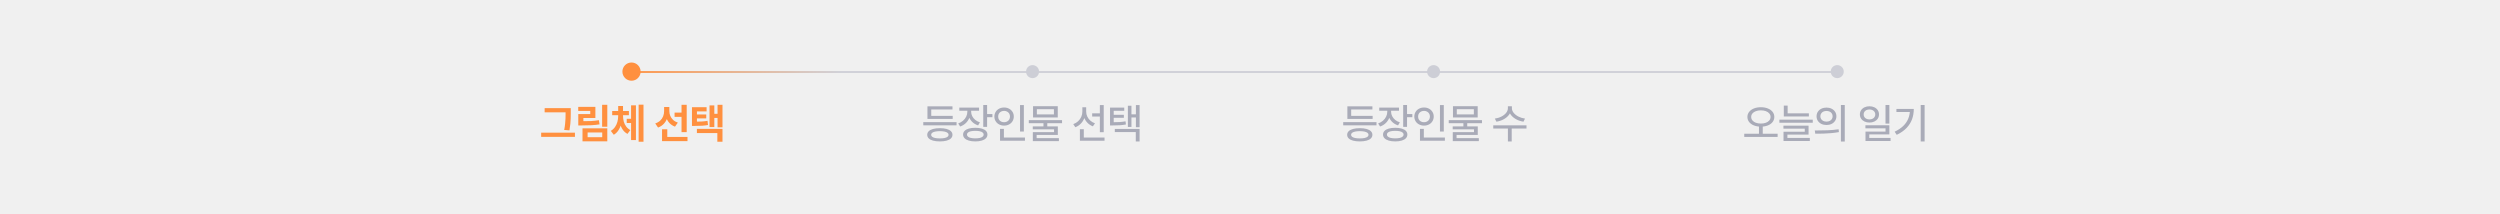
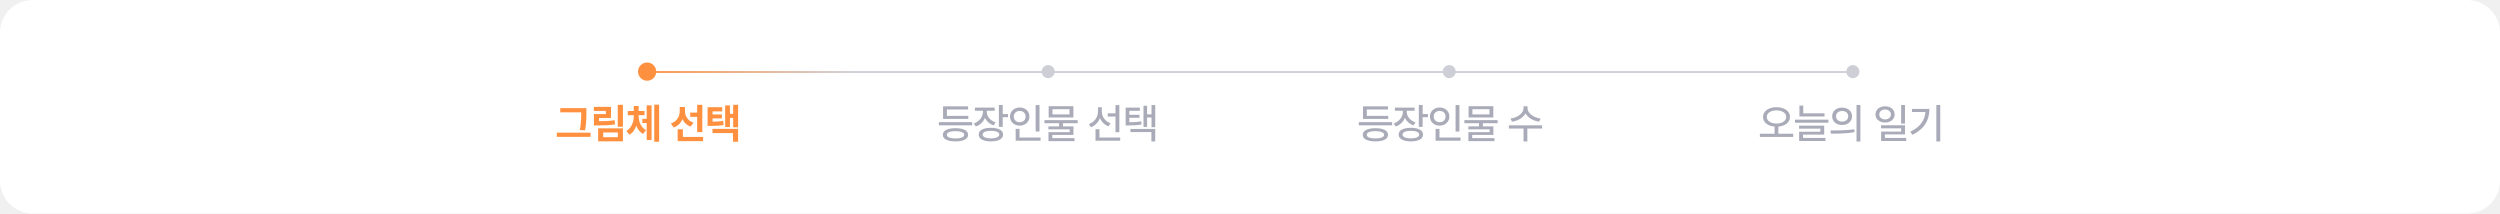
- <svg xmlns="http://www.w3.org/2000/svg" width="960" height="82" viewBox="0 0 794 82" fill="none">
-   <rect width="" height="82" rx="12.595" fill="white" />
-   <path d="M135.237 43.133H126.144V41.523H135.237V43.133ZM137.777 52.562H124.808V50.945H137.777V52.562ZM136.175 43.32C136.175 44.164 136.165 44.888 136.144 45.492C136.128 46.096 136.084 46.784 136.011 47.555C135.938 48.32 135.823 49.156 135.667 50.062L133.644 49.898C133.81 49.06 133.93 48.266 134.003 47.516C134.081 46.76 134.131 46.086 134.152 45.492C134.172 44.893 134.183 44.167 134.183 43.312V43.227V41.523H136.175V43.227V43.32ZM150.207 48.664H148.214V40.234H150.207V48.664ZM140.308 46.539C141.834 46.55 143.079 46.529 144.042 46.477C145.011 46.425 145.99 46.318 146.98 46.156L147.222 47.758C146.186 47.919 145.152 48.029 144.121 48.086C143.089 48.143 141.819 48.172 140.308 48.172H139.058V46.539H140.308ZM145.628 45.312H141.019V47.539H139.058V43.789H143.66V42.609H139.042V41.047H145.628V45.312ZM150.207 54.281H140.683V49.281H150.207V54.281ZM142.644 52.68H148.253V50.867H142.644V52.68ZM159.965 47.242H157.66V45.609H159.965V47.242ZM155.879 44.539C155.874 45.575 155.762 46.56 155.543 47.492C155.324 48.419 154.975 49.255 154.496 50C154.022 50.745 153.42 51.328 152.691 51.75L151.551 50.258C152.202 49.872 152.738 49.378 153.16 48.773C153.582 48.169 153.889 47.51 154.082 46.797C154.275 46.078 154.374 45.325 154.379 44.539V44.141H155.879V44.539ZM156.246 44.539C156.251 45.305 156.347 46.029 156.535 46.711C156.728 47.388 157.032 48.01 157.449 48.578C157.871 49.146 158.405 49.602 159.051 49.945L157.957 51.406C157.217 51.031 156.608 50.492 156.129 49.789C155.65 49.086 155.298 48.289 155.074 47.398C154.855 46.508 154.749 45.555 154.754 44.539V44.141H156.246V44.539ZM158.496 44.227H152.082V42.625H158.496V44.227ZM156.238 43.914H154.379V40.703H156.238V43.914ZM164.105 54.438H162.23V40.203H164.105V54.438ZM161.199 53.789H159.332V40.453H161.199V53.789ZM179.379 44.867H176.036V43.25H179.379V44.867ZM173.629 42.641C173.624 43.63 173.478 44.544 173.192 45.383C172.905 46.216 172.468 46.945 171.879 47.57C171.291 48.19 170.562 48.659 169.692 48.977L168.614 47.398C169.379 47.148 170.017 46.784 170.528 46.305C171.038 45.82 171.413 45.268 171.653 44.648C171.898 44.023 172.02 43.354 172.02 42.641V41.094H173.629V42.641ZM174.028 42.656C174.028 43.297 174.145 43.906 174.379 44.484C174.619 45.057 174.978 45.573 175.458 46.031C175.942 46.49 176.551 46.841 177.286 47.086L176.2 48.633C175.372 48.325 174.676 47.878 174.114 47.289C173.556 46.695 173.137 46.005 172.856 45.219C172.58 44.432 172.442 43.578 172.442 42.656V41.094H174.028V42.656ZM180.692 50.734H178.708V40.234H180.692V50.734ZM180.997 54.195H171.223V52.586H180.997V54.195ZM173.239 53.461H171.223V49.633H173.239V53.461ZM183.677 46.727C184.828 46.721 185.765 46.698 186.489 46.656C187.218 46.615 187.95 46.529 188.684 46.398L188.88 48.008C188.098 48.143 187.33 48.234 186.575 48.281C185.82 48.328 184.854 48.352 183.677 48.352H182.716V46.727H183.677ZM188.333 42.766H184.622V47.609H182.716V41.164H188.333V42.766ZM188.2 45.453H184.052V43.945H188.2V45.453ZM194.434 48.898H192.536V40.234H194.434V48.898ZM193.075 45.297H190.77V43.703H193.075V45.297ZM191.302 48.805H189.458V40.477H191.302V48.805ZM194.434 54.438H192.458V51.086H184.606V49.492H194.434V54.438Z" fill="#FF903F" />
-   <path d="M284.319 48.125H271.538V46.898H284.319V48.125ZM282.835 45.68H273.14V44.484H282.835V45.68ZM282.749 42.047H274.601V45.07H273.14V40.828H282.749V42.047ZM277.913 49.219C278.913 49.219 279.775 49.318 280.499 49.516C281.223 49.714 281.778 50.005 282.163 50.391C282.549 50.771 282.744 51.227 282.749 51.758C282.744 52.3 282.549 52.76 282.163 53.141C281.783 53.521 281.228 53.81 280.499 54.008C279.775 54.206 278.913 54.305 277.913 54.305C276.903 54.305 276.033 54.206 275.304 54.008C274.575 53.81 274.017 53.521 273.632 53.141C273.246 52.76 273.054 52.3 273.054 51.758C273.054 51.227 273.246 50.771 273.632 50.391C274.017 50.005 274.575 49.714 275.304 49.516C276.033 49.318 276.903 49.219 277.913 49.219ZM277.913 50.359C277.2 50.365 276.593 50.422 276.093 50.531C275.593 50.641 275.21 50.8 274.944 51.008C274.684 51.216 274.556 51.466 274.562 51.758C274.556 52.055 274.684 52.307 274.944 52.516C275.21 52.724 275.593 52.883 276.093 52.992C276.593 53.096 277.2 53.148 277.913 53.148C278.621 53.148 279.226 53.096 279.726 52.992C280.226 52.883 280.606 52.724 280.866 52.516C281.127 52.307 281.257 52.055 281.257 51.758C281.257 51.466 281.124 51.216 280.858 51.008C280.598 50.8 280.218 50.641 279.718 50.531C279.218 50.422 278.616 50.365 277.913 50.359ZM289.656 42.922C289.656 43.786 289.497 44.596 289.179 45.352C288.867 46.107 288.411 46.763 287.812 47.32C287.218 47.878 286.512 48.297 285.695 48.578L284.945 47.398C285.658 47.159 286.278 46.81 286.804 46.352C287.335 45.893 287.742 45.37 288.023 44.781C288.309 44.193 288.455 43.573 288.46 42.922V41.852H289.656V42.922ZM289.929 42.914C289.929 43.508 290.064 44.073 290.335 44.609C290.606 45.146 290.994 45.622 291.499 46.039C292.005 46.45 292.604 46.766 293.296 46.984L292.593 48.148C291.791 47.888 291.101 47.5 290.523 46.984C289.945 46.464 289.499 45.857 289.187 45.164C288.88 44.466 288.726 43.716 288.726 42.914V41.852H289.929V42.914ZM292.96 42.531H285.374V41.328H292.96V42.531ZM296.046 48.727H294.57V40.32H296.046V48.727ZM298.085 45.016H295.632V43.789H298.085V45.016ZM291.523 49.07C292.481 49.07 293.309 49.172 294.007 49.375C294.71 49.578 295.247 49.875 295.617 50.266C295.986 50.656 296.171 51.125 296.171 51.672C296.171 52.219 295.986 52.688 295.617 53.078C295.247 53.474 294.71 53.776 294.007 53.984C293.309 54.198 292.481 54.305 291.523 54.305C290.559 54.305 289.723 54.198 289.015 53.984C288.312 53.776 287.77 53.474 287.39 53.078C287.015 52.688 286.827 52.219 286.827 51.672C286.827 51.125 287.015 50.656 287.39 50.266C287.77 49.875 288.312 49.578 289.015 49.375C289.723 49.172 290.559 49.07 291.523 49.07ZM291.523 50.242C290.856 50.242 290.281 50.297 289.796 50.406C289.317 50.516 288.95 50.68 288.695 50.898C288.439 51.117 288.314 51.375 288.32 51.672C288.314 51.979 288.439 52.242 288.695 52.461C288.95 52.68 289.317 52.846 289.796 52.961C290.275 53.075 290.851 53.133 291.523 53.133C292.195 53.133 292.77 53.075 293.249 52.961C293.729 52.846 294.093 52.68 294.343 52.461C294.598 52.242 294.726 51.979 294.726 51.672C294.726 51.37 294.598 51.112 294.343 50.898C294.093 50.68 293.729 50.516 293.249 50.406C292.77 50.297 292.195 50.242 291.523 50.242ZM310.164 50.516H308.687V40.336H310.164V50.516ZM310.586 54.047H301.015V52.82H310.586V54.047ZM302.5 53.266H301.015V49.484H302.5V53.266ZM302.57 41.281C303.268 41.281 303.901 41.43 304.468 41.727C305.036 42.023 305.481 42.435 305.804 42.961C306.132 43.487 306.297 44.083 306.297 44.75C306.297 45.422 306.132 46.023 305.804 46.555C305.481 47.081 305.036 47.492 304.468 47.789C303.901 48.086 303.268 48.234 302.57 48.234C301.872 48.234 301.239 48.086 300.672 47.789C300.109 47.492 299.664 47.081 299.336 46.555C299.007 46.023 298.843 45.422 298.843 44.75C298.843 44.083 299.007 43.487 299.336 42.961C299.664 42.435 300.109 42.023 300.672 41.727C301.239 41.43 301.872 41.281 302.57 41.281ZM302.57 42.578C302.138 42.578 301.747 42.669 301.398 42.852C301.054 43.034 300.784 43.289 300.586 43.617C300.388 43.945 300.291 44.323 300.297 44.75C300.291 45.182 300.388 45.565 300.586 45.898C300.784 46.227 301.054 46.482 301.398 46.664C301.747 46.846 302.138 46.938 302.57 46.938C302.997 46.938 303.382 46.846 303.726 46.664C304.07 46.482 304.341 46.227 304.539 45.898C304.737 45.565 304.836 45.182 304.836 44.75C304.836 44.323 304.737 43.945 304.539 43.617C304.341 43.289 304.07 43.034 303.726 42.852C303.382 42.669 302.997 42.578 302.57 42.578ZM319.164 49.062H317.688V46.961H319.164V49.062ZM324.828 47.312H312.062V46.125H324.828V47.312ZM323.18 45.094H313.688V40.773H323.18V45.094ZM315.156 43.922H321.703V41.945H315.156V43.922ZM323.211 51.82H315.07V53.398H313.609V50.734H321.758V49.664H313.586V48.531H323.211V51.82ZM323.617 54.188H313.609V53.039H323.617V54.188ZM339.868 44.75H336.391V43.523H339.868V44.75ZM333.821 42.852C333.816 43.768 333.659 44.625 333.352 45.422C333.045 46.214 332.597 46.906 332.008 47.5C331.425 48.094 330.732 48.547 329.93 48.859L329.133 47.664C329.847 47.409 330.467 47.039 330.993 46.555C331.524 46.065 331.928 45.503 332.204 44.867C332.485 44.227 332.626 43.555 332.626 42.852V41.188H333.821V42.852ZM334.094 42.883C334.094 43.523 334.23 44.141 334.501 44.734C334.777 45.323 335.167 45.846 335.673 46.305C336.183 46.763 336.784 47.115 337.477 47.359L336.657 48.516C335.891 48.219 335.225 47.792 334.657 47.234C334.094 46.672 333.662 46.018 333.36 45.273C333.063 44.529 332.915 43.732 332.915 42.883V41.188H334.094V42.883ZM340.829 50.773H339.344V40.336H340.829V50.773ZM341.141 54.047H331.68V52.82H341.141V54.047ZM333.18 53.414H331.68V49.617H333.18V53.414ZM344.149 46.938C345.3 46.938 346.243 46.914 346.978 46.867C347.717 46.815 348.459 46.719 349.204 46.578L349.353 47.797C348.576 47.943 347.813 48.042 347.063 48.094C346.319 48.141 345.347 48.167 344.149 48.172H343.251V46.938H344.149ZM348.712 42.539H344.665V47.602H343.251V41.312H348.712V42.539ZM348.563 45.234H344.228V44.086H348.563V45.234ZM354.603 48.844H353.188V40.336H354.603V48.844ZM353.618 45.109H351.071V43.914H353.618V45.109ZM351.478 48.75H350.103V40.594H351.478V48.75ZM354.603 54.32H353.142V50.719H345.087V49.516H354.603V54.32Z" fill="#A9ABB8" />
-   <path d="M445.573 48.125H432.792V46.898H445.573V48.125ZM444.089 45.68H434.394V44.484H444.089V45.68ZM444.003 42.047H435.855V45.07H434.394V40.828H444.003V42.047ZM439.167 49.219C440.167 49.219 441.029 49.318 441.753 49.516C442.477 49.714 443.032 50.005 443.417 50.391C443.803 50.771 443.998 51.227 444.003 51.758C443.998 52.3 443.803 52.76 443.417 53.141C443.037 53.521 442.482 53.81 441.753 54.008C441.029 54.206 440.167 54.305 439.167 54.305C438.157 54.305 437.287 54.206 436.558 54.008C435.829 53.81 435.271 53.521 434.886 53.141C434.501 52.76 434.308 52.3 434.308 51.758C434.308 51.227 434.501 50.771 434.886 50.391C435.271 50.005 435.829 49.714 436.558 49.516C437.287 49.318 438.157 49.219 439.167 49.219ZM439.167 50.359C438.454 50.365 437.847 50.422 437.347 50.531C436.847 50.641 436.464 50.8 436.198 51.008C435.938 51.216 435.81 51.466 435.816 51.758C435.81 52.055 435.938 52.307 436.198 52.516C436.464 52.724 436.847 52.883 437.347 52.992C437.847 53.096 438.454 53.148 439.167 53.148C439.876 53.148 440.48 53.096 440.98 52.992C441.48 52.883 441.86 52.724 442.12 52.516C442.381 52.307 442.511 52.055 442.511 51.758C442.511 51.466 442.378 51.216 442.112 51.008C441.852 50.8 441.472 50.641 440.972 50.531C440.472 50.422 439.87 50.365 439.167 50.359ZM450.91 42.922C450.91 43.786 450.751 44.596 450.433 45.352C450.121 46.107 449.665 46.763 449.066 47.32C448.472 47.878 447.766 48.297 446.949 48.578L446.199 47.398C446.912 47.159 447.532 46.81 448.058 46.352C448.589 45.893 448.996 45.37 449.277 44.781C449.563 44.193 449.709 43.573 449.714 42.922V41.852H450.91V42.922ZM451.183 42.914C451.183 43.508 451.319 44.073 451.589 44.609C451.86 45.146 452.248 45.622 452.753 46.039C453.259 46.45 453.858 46.766 454.55 46.984L453.847 48.148C453.045 47.888 452.355 47.5 451.777 46.984C451.199 46.464 450.753 45.857 450.441 45.164C450.134 44.466 449.98 43.716 449.98 42.914V41.852H451.183V42.914ZM454.214 42.531H446.628V41.328H454.214V42.531ZM457.3 48.727H455.824V40.32H457.3V48.727ZM459.339 45.016H456.886V43.789H459.339V45.016ZM452.777 49.07C453.735 49.07 454.563 49.172 455.261 49.375C455.964 49.578 456.501 49.875 456.871 50.266C457.24 50.656 457.425 51.125 457.425 51.672C457.425 52.219 457.24 52.688 456.871 53.078C456.501 53.474 455.964 53.776 455.261 53.984C454.563 54.198 453.735 54.305 452.777 54.305C451.813 54.305 450.977 54.198 450.269 53.984C449.566 53.776 449.024 53.474 448.644 53.078C448.269 52.688 448.082 52.219 448.082 51.672C448.082 51.125 448.269 50.656 448.644 50.266C449.024 49.875 449.566 49.578 450.269 49.375C450.977 49.172 451.813 49.07 452.777 49.07ZM452.777 50.242C452.11 50.242 451.535 50.297 451.05 50.406C450.571 50.516 450.204 50.68 449.949 50.898C449.694 51.117 449.569 51.375 449.574 51.672C449.569 51.979 449.694 52.242 449.949 52.461C450.204 52.68 450.571 52.846 451.05 52.961C451.529 53.075 452.105 53.133 452.777 53.133C453.449 53.133 454.024 53.075 454.503 52.961C454.983 52.846 455.347 52.68 455.597 52.461C455.852 52.242 455.98 51.979 455.98 51.672C455.98 51.37 455.852 51.112 455.597 50.898C455.347 50.68 454.983 50.516 454.503 50.406C454.024 50.297 453.449 50.242 452.777 50.242ZM471.418 50.516H469.941V40.336H471.418V50.516ZM471.84 54.047H462.269V52.82H471.84V54.047ZM463.754 53.266H462.269V49.484H463.754V53.266ZM463.824 41.281C464.522 41.281 465.155 41.43 465.722 41.727C466.29 42.023 466.736 42.435 467.058 42.961C467.387 43.487 467.551 44.083 467.551 44.75C467.551 45.422 467.387 46.023 467.058 46.555C466.736 47.081 466.29 47.492 465.722 47.789C465.155 48.086 464.522 48.234 463.824 48.234C463.126 48.234 462.493 48.086 461.926 47.789C461.363 47.492 460.918 47.081 460.59 46.555C460.262 46.023 460.097 45.422 460.097 44.75C460.097 44.083 460.262 43.487 460.59 42.961C460.918 42.435 461.363 42.023 461.926 41.727C462.493 41.43 463.126 41.281 463.824 41.281ZM463.824 42.578C463.392 42.578 463.001 42.669 462.652 42.852C462.308 43.034 462.038 43.289 461.84 43.617C461.642 43.945 461.545 44.323 461.551 44.75C461.545 45.182 461.642 45.565 461.84 45.898C462.038 46.227 462.308 46.482 462.652 46.664C463.001 46.846 463.392 46.938 463.824 46.938C464.251 46.938 464.637 46.846 464.98 46.664C465.324 46.482 465.595 46.227 465.793 45.898C465.991 45.565 466.09 45.182 466.09 44.75C466.09 44.323 465.991 43.945 465.793 43.617C465.595 43.289 465.324 43.034 464.98 42.852C464.637 42.669 464.251 42.578 463.824 42.578ZM480.418 49.062H478.942V46.961H480.418V49.062ZM486.082 47.312H473.317V46.125H486.082V47.312ZM484.434 45.094H474.942V40.773H484.434V45.094ZM476.41 43.922H482.957V41.945H476.41V43.922ZM484.465 51.82H476.324V53.398H474.863V50.734H483.012V49.664H474.84V48.531H484.465V51.82ZM484.871 54.188H474.863V53.039H484.871V54.188ZM497.333 41.555C497.333 42.419 497.075 43.216 496.559 43.945C496.049 44.675 495.359 45.281 494.489 45.766C493.619 46.25 492.661 46.573 491.614 46.734L491.02 45.539C491.932 45.414 492.77 45.156 493.536 44.766C494.307 44.37 494.914 43.893 495.356 43.336C495.804 42.773 496.028 42.18 496.028 41.555V40.797H497.333V41.555ZM497.567 41.555C497.567 42.169 497.794 42.76 498.247 43.328C498.705 43.891 499.317 44.37 500.083 44.766C500.854 45.156 501.692 45.414 502.598 45.539L502.013 46.734C500.96 46.573 499.999 46.25 499.13 45.766C498.26 45.276 497.567 44.667 497.052 43.938C496.536 43.208 496.278 42.414 496.278 41.555V40.797H497.567V41.555ZM497.497 54.32H496.036V49.047H497.497V54.32ZM503.177 49.352H490.411V48.117H503.177V49.352Z" fill="#A9ABB8" />
-   <path d="M593.894 51.625H592.441V48.211H593.894V51.625ZM593.175 41.172C594.165 41.172 595.053 41.328 595.839 41.641C596.626 41.948 597.237 42.385 597.675 42.953C598.118 43.516 598.339 44.164 598.339 44.898C598.339 45.643 598.118 46.297 597.675 46.859C597.237 47.422 596.626 47.859 595.839 48.172C595.053 48.479 594.165 48.633 593.175 48.633C592.18 48.633 591.292 48.479 590.511 48.172C589.735 47.859 589.123 47.422 588.675 46.859C588.227 46.297 588.003 45.643 588.003 44.898C588.003 44.164 588.227 43.516 588.675 42.953C589.123 42.385 589.735 41.948 590.511 41.641C591.292 41.328 592.18 41.172 593.175 41.172ZM593.175 42.375C592.456 42.375 591.813 42.479 591.245 42.688C590.683 42.896 590.243 43.193 589.925 43.578C589.612 43.958 589.456 44.398 589.456 44.898C589.456 45.409 589.612 45.857 589.925 46.242C590.243 46.622 590.683 46.919 591.245 47.133C591.808 47.341 592.451 47.445 593.175 47.445C593.899 47.445 594.54 47.341 595.097 47.133C595.659 46.919 596.099 46.622 596.417 46.242C596.735 45.857 596.894 45.409 596.894 44.898C596.894 44.398 596.735 43.958 596.417 43.578C596.099 43.193 595.659 42.896 595.097 42.688C594.534 42.479 593.894 42.375 593.175 42.375ZM599.605 52.578H586.792V51.352H599.605V52.578ZM611.605 44.719H601.98V43.516H611.605V44.719ZM613.097 47.141H600.285V45.953H613.097V47.141ZM603.449 44.109H601.98V40.539H603.449V44.109ZM611.488 51.688H603.363V53.336H601.871V50.586H610.027V49.414H601.839V48.266H611.488V51.688ZM611.972 54.148H601.871V52.977H611.972V54.148ZM618.379 41.312C619.103 41.312 619.754 41.456 620.332 41.742C620.91 42.023 621.361 42.419 621.683 42.93C622.012 43.435 622.176 44.01 622.176 44.656C622.176 45.302 622.012 45.88 621.683 46.391C621.361 46.896 620.91 47.292 620.332 47.578C619.754 47.859 619.103 48 618.379 48C617.644 48 616.986 47.859 616.402 47.578C615.824 47.292 615.371 46.896 615.043 46.391C614.72 45.88 614.558 45.302 614.558 44.656C614.558 44.01 614.72 43.435 615.043 42.93C615.371 42.419 615.824 42.023 616.402 41.742C616.986 41.456 617.644 41.312 618.379 41.312ZM618.379 42.609C617.926 42.609 617.519 42.693 617.16 42.859C616.806 43.026 616.527 43.268 616.324 43.586C616.121 43.898 616.019 44.255 616.019 44.656C616.019 45.062 616.121 45.419 616.324 45.727C616.527 46.034 616.806 46.273 617.16 46.445C617.519 46.617 617.926 46.703 618.379 46.703C618.827 46.703 619.23 46.617 619.59 46.445C619.949 46.273 620.228 46.034 620.426 45.727C620.629 45.419 620.73 45.062 620.73 44.656C620.73 44.255 620.629 43.898 620.426 43.586C620.228 43.268 619.949 43.026 619.59 42.859C619.23 42.693 618.827 42.609 618.379 42.609ZM625.387 54.359H623.91V40.32H625.387V54.359ZM613.879 50.109C615.603 50.109 617.22 50.081 618.73 50.023C620.241 49.966 621.673 49.839 623.027 49.641L623.137 50.727C622.163 50.909 621.147 51.044 620.09 51.133C619.038 51.221 618.051 51.279 617.129 51.305C616.207 51.331 615.189 51.344 614.074 51.344L613.879 50.109ZM634.872 40.805C635.569 40.805 636.197 40.938 636.754 41.203C637.317 41.469 637.754 41.841 638.067 42.32C638.379 42.8 638.536 43.339 638.536 43.938C638.536 44.542 638.379 45.081 638.067 45.555C637.754 46.029 637.317 46.398 636.754 46.664C636.197 46.93 635.569 47.062 634.872 47.062C634.168 47.062 633.536 46.93 632.973 46.664C632.416 46.398 631.978 46.029 631.661 45.555C631.348 45.081 631.192 44.542 631.192 43.938C631.192 43.339 631.348 42.8 631.661 42.32C631.978 41.841 632.418 41.469 632.981 41.203C633.543 40.938 634.174 40.805 634.872 40.805ZM634.872 42.039C634.444 42.039 634.059 42.117 633.715 42.273C633.377 42.43 633.111 42.654 632.918 42.945C632.731 43.232 632.64 43.562 632.645 43.938C632.64 44.318 632.731 44.654 632.918 44.945C633.111 45.232 633.377 45.456 633.715 45.617C634.059 45.779 634.444 45.859 634.872 45.859C635.299 45.859 635.681 45.779 636.02 45.617C636.359 45.456 636.624 45.232 636.817 44.945C637.01 44.654 637.106 44.318 637.106 43.938C637.106 43.562 637.01 43.232 636.817 42.945C636.624 42.654 636.359 42.43 636.02 42.273C635.681 42.117 635.299 42.039 634.872 42.039ZM642.512 47.461H641.036V40.32H642.512V47.461ZM642.512 51.617H634.801V53.602H633.348V50.523H641.043V49.273H633.317V48.102H642.512V51.617ZM642.981 54.148H633.348V52.969H642.981V54.148ZM656.052 54.32H654.552V40.32H656.052V54.32ZM651.895 41.828C651.89 43.255 651.669 44.575 651.231 45.789C650.794 46.997 650.091 48.112 649.122 49.133C648.153 50.154 646.893 51.034 645.341 51.773L644.544 50.57C645.888 49.935 646.994 49.195 647.864 48.352C648.734 47.503 649.374 46.56 649.786 45.523C650.203 44.482 650.414 43.331 650.419 42.07V41.828H651.895ZM651.059 43.016H645.223V41.828H651.059V43.016Z" fill="#A9ABB8" />
-   <line x1="160" y1="27.65" x2="623" y2="27.65" stroke="url(#paint0_linear_1159_8589)" stroke-width="0.7" />
-   <circle cx="159.5" cy="27.5" r="3.5" fill="#FF903F" />
-   <circle cx="313.5" cy="27.5" r="2.5" fill="#CDCED6" />
-   <circle cx="467.5" cy="27.5" r="2.5" fill="#CDCED6" />
-   <circle cx="622.5" cy="27.5" r="2.5" fill="#CDCED6" />
+ <svg xmlns="http://www.w3.org/2000/svg" width="960" height="82" viewBox="0 0 960 82" fill="none">
+   <rect width="960" height="82" rx="12.595" fill="white" />
+   <path d="M224.237 43.133H215.144V41.523H224.237V43.133ZM226.777 52.562H213.808V50.945H226.777V52.562ZM225.175 43.32C225.175 44.164 225.165 44.888 225.144 45.492C225.128 46.096 225.084 46.784 225.011 47.555C224.938 48.32 224.823 49.156 224.667 50.062L222.644 49.898C222.81 49.06 222.93 48.266 223.003 47.516C223.081 46.76 223.131 46.086 223.152 45.492C223.172 44.893 223.183 44.167 223.183 43.312V43.227V41.523H225.175V43.227V43.32ZM239.207 48.664H237.214V40.234H239.207V48.664ZM229.308 46.539C230.834 46.55 232.079 46.529 233.042 46.477C234.011 46.425 234.99 46.318 235.98 46.156L236.222 47.758C235.186 47.919 234.152 48.029 233.121 48.086C232.089 48.143 230.819 48.172 229.308 48.172H228.058V46.539H229.308ZM234.628 45.312H230.019V47.539H228.058V43.789H232.66V42.609H228.042V41.047H234.628V45.312ZM239.207 54.281H229.683V49.281H239.207V54.281ZM231.644 52.68H237.253V50.867H231.644V52.68ZM248.965 47.242H246.66V45.609H248.965V47.242ZM244.879 44.539C244.874 45.575 244.762 46.56 244.543 47.492C244.324 48.419 243.975 49.255 243.496 50C243.022 50.745 242.42 51.328 241.691 51.75L240.551 50.258C241.202 49.872 241.738 49.378 242.16 48.773C242.582 48.169 242.889 47.51 243.082 46.797C243.275 46.078 243.374 45.325 243.379 44.539V44.141H244.879V44.539ZM245.246 44.539C245.251 45.305 245.347 46.029 245.535 46.711C245.728 47.388 246.032 48.01 246.449 48.578C246.871 49.146 247.405 49.602 248.051 49.945L246.957 51.406C246.217 51.031 245.608 50.492 245.129 49.789C244.65 49.086 244.298 48.289 244.074 47.398C243.855 46.508 243.749 45.555 243.754 44.539V44.141H245.246V44.539ZM247.496 44.227H241.082V42.625H247.496V44.227ZM245.238 43.914H243.379V40.703H245.238V43.914ZM253.105 54.438H251.23V40.203H253.105V54.438ZM250.199 53.789H248.332V40.453H250.199V53.789ZM268.379 44.867H265.036V43.25H268.379V44.867ZM262.629 42.641C262.624 43.63 262.478 44.544 262.192 45.383C261.905 46.216 261.468 46.945 260.879 47.57C260.291 48.19 259.562 48.659 258.692 48.977L257.614 47.398C258.379 47.148 259.017 46.784 259.528 46.305C260.038 45.82 260.413 45.268 260.653 44.648C260.898 44.023 261.02 43.354 261.02 42.641V41.094H262.629V42.641ZM263.028 42.656C263.028 43.297 263.145 43.906 263.379 44.484C263.619 45.057 263.978 45.573 264.458 46.031C264.942 46.49 265.551 46.841 266.286 47.086L265.2 48.633C264.372 48.325 263.676 47.878 263.114 47.289C262.556 46.695 262.137 46.005 261.856 45.219C261.58 44.432 261.442 43.578 261.442 42.656V41.094H263.028V42.656ZM269.692 50.734H267.708V40.234H269.692V50.734ZM269.997 54.195H260.223V52.586H269.997V54.195ZM262.239 53.461H260.223V49.633H262.239V53.461ZM272.677 46.727C273.828 46.721 274.765 46.698 275.489 46.656C276.218 46.615 276.95 46.529 277.684 46.398L277.88 48.008C277.098 48.143 276.33 48.234 275.575 48.281C274.82 48.328 273.854 48.352 272.677 48.352H271.716V46.727H272.677ZM277.333 42.766H273.622V47.609H271.716V41.164H277.333V42.766ZM277.2 45.453H273.052V43.945H277.2V45.453ZM283.434 48.898H281.536V40.234H283.434V48.898ZM282.075 45.297H279.77V43.703H282.075V45.297ZM280.302 48.805H278.458V40.477H280.302V48.805ZM283.434 54.438H281.458V51.086H273.606V49.492H283.434V54.438Z" fill="#FF903F" />
+   <path d="M373.319 48.125H360.538V46.898H373.319V48.125ZM371.835 45.68H362.14V44.484H371.835V45.68ZM371.749 42.047H363.601V45.07H362.14V40.828H371.749V42.047ZM366.913 49.219C367.913 49.219 368.775 49.318 369.499 49.516C370.223 49.714 370.778 50.005 371.163 50.391C371.549 50.771 371.744 51.227 371.749 51.758C371.744 52.3 371.549 52.76 371.163 53.141C370.783 53.521 370.228 53.81 369.499 54.008C368.775 54.206 367.913 54.305 366.913 54.305C365.903 54.305 365.033 54.206 364.304 54.008C363.575 53.81 363.017 53.521 362.632 53.141C362.246 52.76 362.054 52.3 362.054 51.758C362.054 51.227 362.246 50.771 362.632 50.391C363.017 50.005 363.575 49.714 364.304 49.516C365.033 49.318 365.903 49.219 366.913 49.219ZM366.913 50.359C366.2 50.365 365.593 50.422 365.093 50.531C364.593 50.641 364.21 50.8 363.944 51.008C363.684 51.216 363.556 51.466 363.562 51.758C363.556 52.055 363.684 52.307 363.944 52.516C364.21 52.724 364.593 52.883 365.093 52.992C365.593 53.096 366.2 53.148 366.913 53.148C367.621 53.148 368.226 53.096 368.726 52.992C369.226 52.883 369.606 52.724 369.866 52.516C370.127 52.307 370.257 52.055 370.257 51.758C370.257 51.466 370.124 51.216 369.858 51.008C369.598 50.8 369.218 50.641 368.718 50.531C368.218 50.422 367.616 50.365 366.913 50.359ZM378.656 42.922C378.656 43.786 378.497 44.596 378.179 45.352C377.867 46.107 377.411 46.763 376.812 47.32C376.218 47.878 375.512 48.297 374.695 48.578L373.945 47.398C374.658 47.159 375.278 46.81 375.804 46.352C376.335 45.893 376.742 45.37 377.023 44.781C377.309 44.193 377.455 43.573 377.46 42.922V41.852H378.656V42.922ZM378.929 42.914C378.929 43.508 379.064 44.073 379.335 44.609C379.606 45.146 379.994 45.622 380.499 46.039C381.005 46.45 381.604 46.766 382.296 46.984L381.593 48.148C380.791 47.888 380.101 47.5 379.523 46.984C378.945 46.464 378.499 45.857 378.187 45.164C377.88 44.466 377.726 43.716 377.726 42.914V41.852H378.929V42.914ZM381.96 42.531H374.374V41.328H381.96V42.531ZM385.046 48.727H383.57V40.32H385.046V48.727ZM387.085 45.016H384.632V43.789H387.085V45.016ZM380.523 49.07C381.481 49.07 382.309 49.172 383.007 49.375C383.71 49.578 384.247 49.875 384.617 50.266C384.986 50.656 385.171 51.125 385.171 51.672C385.171 52.219 384.986 52.688 384.617 53.078C384.247 53.474 383.71 53.776 383.007 53.984C382.309 54.198 381.481 54.305 380.523 54.305C379.559 54.305 378.723 54.198 378.015 53.984C377.312 53.776 376.77 53.474 376.39 53.078C376.015 52.688 375.827 52.219 375.827 51.672C375.827 51.125 376.015 50.656 376.39 50.266C376.77 49.875 377.312 49.578 378.015 49.375C378.723 49.172 379.559 49.07 380.523 49.07ZM380.523 50.242C379.856 50.242 379.281 50.297 378.796 50.406C378.317 50.516 377.95 50.68 377.695 50.898C377.439 51.117 377.314 51.375 377.32 51.672C377.314 51.979 377.439 52.242 377.695 52.461C377.95 52.68 378.317 52.846 378.796 52.961C379.275 53.075 379.851 53.133 380.523 53.133C381.195 53.133 381.77 53.075 382.249 52.961C382.729 52.846 383.093 52.68 383.343 52.461C383.598 52.242 383.726 51.979 383.726 51.672C383.726 51.37 383.598 51.112 383.343 50.898C383.093 50.68 382.729 50.516 382.249 50.406C381.77 50.297 381.195 50.242 380.523 50.242ZM399.164 50.516H397.687V40.336H399.164V50.516ZM399.586 54.047H390.015V52.82H399.586V54.047ZM391.5 53.266H390.015V49.484H391.5V53.266ZM391.57 41.281C392.268 41.281 392.901 41.43 393.468 41.727C394.036 42.023 394.481 42.435 394.804 42.961C395.132 43.487 395.297 44.083 395.297 44.75C395.297 45.422 395.132 46.023 394.804 46.555C394.481 47.081 394.036 47.492 393.468 47.789C392.901 48.086 392.268 48.234 391.57 48.234C390.872 48.234 390.239 48.086 389.672 47.789C389.109 47.492 388.664 47.081 388.336 46.555C388.007 46.023 387.843 45.422 387.843 44.75C387.843 44.083 388.007 43.487 388.336 42.961C388.664 42.435 389.109 42.023 389.672 41.727C390.239 41.43 390.872 41.281 391.57 41.281ZM391.57 42.578C391.138 42.578 390.747 42.669 390.398 42.852C390.054 43.034 389.784 43.289 389.586 43.617C389.388 43.945 389.291 44.323 389.297 44.75C389.291 45.182 389.388 45.565 389.586 45.898C389.784 46.227 390.054 46.482 390.398 46.664C390.747 46.846 391.138 46.938 391.57 46.938C391.997 46.938 392.382 46.846 392.726 46.664C393.07 46.482 393.341 46.227 393.539 45.898C393.737 45.565 393.836 45.182 393.836 44.75C393.836 44.323 393.737 43.945 393.539 43.617C393.341 43.289 393.07 43.034 392.726 42.852C392.382 42.669 391.997 42.578 391.57 42.578ZM408.164 49.062H406.688V46.961H408.164V49.062ZM413.828 47.312H401.062V46.125H413.828V47.312ZM412.18 45.094H402.688V40.773H412.18V45.094ZM404.156 43.922H410.703V41.945H404.156V43.922ZM412.211 51.82H404.07V53.398H402.609V50.734H410.758V49.664H402.586V48.531H412.211V51.82ZM412.617 54.188H402.609V53.039H412.617V54.188ZM428.868 44.75H425.391V43.523H428.868V44.75ZM422.821 42.852C422.816 43.768 422.659 44.625 422.352 45.422C422.045 46.214 421.597 46.906 421.008 47.5C420.425 48.094 419.732 48.547 418.93 48.859L418.133 47.664C418.847 47.409 419.467 47.039 419.993 46.555C420.524 46.065 420.928 45.503 421.204 44.867C421.485 44.227 421.626 43.555 421.626 42.852V41.188H422.821V42.852ZM423.094 42.883C423.094 43.523 423.23 44.141 423.501 44.734C423.777 45.323 424.167 45.846 424.673 46.305C425.183 46.763 425.784 47.115 426.477 47.359L425.657 48.516C424.891 48.219 424.225 47.792 423.657 47.234C423.094 46.672 422.662 46.018 422.36 45.273C422.063 44.529 421.915 43.732 421.915 42.883V41.188H423.094V42.883ZM429.829 50.773H428.344V40.336H429.829V50.773ZM430.141 54.047H420.68V52.82H430.141V54.047ZM422.18 53.414H420.68V49.617H422.18V53.414ZM433.149 46.938C434.3 46.938 435.243 46.914 435.978 46.867C436.717 46.815 437.459 46.719 438.204 46.578L438.353 47.797C437.576 47.943 436.813 48.042 436.063 48.094C435.319 48.141 434.347 48.167 433.149 48.172H432.251V46.938H433.149ZM437.712 42.539H433.665V47.602H432.251V41.312H437.712V42.539ZM437.563 45.234H433.228V44.086H437.563V45.234ZM443.603 48.844H442.188V40.336H443.603V48.844ZM442.618 45.109H440.071V43.914H442.618V45.109ZM440.478 48.75H439.103V40.594H440.478V48.75ZM443.603 54.32H442.142V50.719H434.087V49.516H443.603V54.32Z" fill="#A9ABB8" />
+   <path d="M534.573 48.125H521.792V46.898H534.573V48.125ZM533.089 45.68H523.394V44.484H533.089V45.68ZM533.003 42.047H524.855V45.07H523.394V40.828H533.003V42.047ZM528.167 49.219C529.167 49.219 530.029 49.318 530.753 49.516C531.477 49.714 532.032 50.005 532.417 50.391C532.803 50.771 532.998 51.227 533.003 51.758C532.998 52.3 532.803 52.76 532.417 53.141C532.037 53.521 531.482 53.81 530.753 54.008C530.029 54.206 529.167 54.305 528.167 54.305C527.157 54.305 526.287 54.206 525.558 54.008C524.829 53.81 524.271 53.521 523.886 53.141C523.501 52.76 523.308 52.3 523.308 51.758C523.308 51.227 523.501 50.771 523.886 50.391C524.271 50.005 524.829 49.714 525.558 49.516C526.287 49.318 527.157 49.219 528.167 49.219ZM528.167 50.359C527.454 50.365 526.847 50.422 526.347 50.531C525.847 50.641 525.464 50.8 525.198 51.008C524.938 51.216 524.81 51.466 524.816 51.758C524.81 52.055 524.938 52.307 525.198 52.516C525.464 52.724 525.847 52.883 526.347 52.992C526.847 53.096 527.454 53.148 528.167 53.148C528.876 53.148 529.48 53.096 529.98 52.992C530.48 52.883 530.86 52.724 531.12 52.516C531.381 52.307 531.511 52.055 531.511 51.758C531.511 51.466 531.378 51.216 531.112 51.008C530.852 50.8 530.472 50.641 529.972 50.531C529.472 50.422 528.87 50.365 528.167 50.359ZM539.91 42.922C539.91 43.786 539.751 44.596 539.433 45.352C539.121 46.107 538.665 46.763 538.066 47.32C537.472 47.878 536.766 48.297 535.949 48.578L535.199 47.398C535.912 47.159 536.532 46.81 537.058 46.352C537.589 45.893 537.996 45.37 538.277 44.781C538.563 44.193 538.709 43.573 538.714 42.922V41.852H539.91V42.922ZM540.183 42.914C540.183 43.508 540.319 44.073 540.589 44.609C540.86 45.146 541.248 45.622 541.753 46.039C542.259 46.45 542.858 46.766 543.55 46.984L542.847 48.148C542.045 47.888 541.355 47.5 540.777 46.984C540.199 46.464 539.753 45.857 539.441 45.164C539.134 44.466 538.98 43.716 538.98 42.914V41.852H540.183V42.914ZM543.214 42.531H535.628V41.328H543.214V42.531ZM546.3 48.727H544.824V40.32H546.3V48.727ZM548.339 45.016H545.886V43.789H548.339V45.016ZM541.777 49.07C542.735 49.07 543.563 49.172 544.261 49.375C544.964 49.578 545.501 49.875 545.871 50.266C546.24 50.656 546.425 51.125 546.425 51.672C546.425 52.219 546.24 52.688 545.871 53.078C545.501 53.474 544.964 53.776 544.261 53.984C543.563 54.198 542.735 54.305 541.777 54.305C540.813 54.305 539.977 54.198 539.269 53.984C538.566 53.776 538.024 53.474 537.644 53.078C537.269 52.688 537.082 52.219 537.082 51.672C537.082 51.125 537.269 50.656 537.644 50.266C538.024 49.875 538.566 49.578 539.269 49.375C539.977 49.172 540.813 49.07 541.777 49.07ZM541.777 50.242C541.11 50.242 540.535 50.297 540.05 50.406C539.571 50.516 539.204 50.68 538.949 50.898C538.694 51.117 538.569 51.375 538.574 51.672C538.569 51.979 538.694 52.242 538.949 52.461C539.204 52.68 539.571 52.846 540.05 52.961C540.529 53.075 541.105 53.133 541.777 53.133C542.449 53.133 543.024 53.075 543.503 52.961C543.983 52.846 544.347 52.68 544.597 52.461C544.852 52.242 544.98 51.979 544.98 51.672C544.98 51.37 544.852 51.112 544.597 50.898C544.347 50.68 543.983 50.516 543.503 50.406C543.024 50.297 542.449 50.242 541.777 50.242ZM560.418 50.516H558.941V40.336H560.418V50.516ZM560.84 54.047H551.269V52.82H560.84V54.047ZM552.754 53.266H551.269V49.484H552.754V53.266ZM552.824 41.281C553.522 41.281 554.155 41.43 554.722 41.727C555.29 42.023 555.736 42.435 556.058 42.961C556.387 43.487 556.551 44.083 556.551 44.75C556.551 45.422 556.387 46.023 556.058 46.555C555.736 47.081 555.29 47.492 554.722 47.789C554.155 48.086 553.522 48.234 552.824 48.234C552.126 48.234 551.493 48.086 550.926 47.789C550.363 47.492 549.918 47.081 549.59 46.555C549.262 46.023 549.097 45.422 549.097 44.75C549.097 44.083 549.262 43.487 549.59 42.961C549.918 42.435 550.363 42.023 550.926 41.727C551.493 41.43 552.126 41.281 552.824 41.281ZM552.824 42.578C552.392 42.578 552.001 42.669 551.652 42.852C551.308 43.034 551.038 43.289 550.84 43.617C550.642 43.945 550.545 44.323 550.551 44.75C550.545 45.182 550.642 45.565 550.84 45.898C551.038 46.227 551.308 46.482 551.652 46.664C552.001 46.846 552.392 46.938 552.824 46.938C553.251 46.938 553.637 46.846 553.98 46.664C554.324 46.482 554.595 46.227 554.793 45.898C554.991 45.565 555.09 45.182 555.09 44.75C555.09 44.323 554.991 43.945 554.793 43.617C554.595 43.289 554.324 43.034 553.98 42.852C553.637 42.669 553.251 42.578 552.824 42.578ZM569.418 49.062H567.942V46.961H569.418V49.062ZM575.082 47.312H562.317V46.125H575.082V47.312ZM573.434 45.094H563.942V40.773H573.434V45.094ZM565.41 43.922H571.957V41.945H565.41V43.922ZM573.465 51.82H565.324V53.398H563.863V50.734H572.012V49.664H563.84V48.531H573.465V51.82ZM573.871 54.188H563.863V53.039H573.871V54.188ZM586.333 41.555C586.333 42.419 586.075 43.216 585.559 43.945C585.049 44.675 584.359 45.281 583.489 45.766C582.619 46.25 581.661 46.573 580.614 46.734L580.02 45.539C580.932 45.414 581.77 45.156 582.536 44.766C583.307 44.37 583.914 43.893 584.356 43.336C584.804 42.773 585.028 42.18 585.028 41.555V40.797H586.333V41.555ZM586.567 41.555C586.567 42.169 586.794 42.76 587.247 43.328C587.705 43.891 588.317 44.37 589.083 44.766C589.854 45.156 590.692 45.414 591.598 45.539L591.013 46.734C589.96 46.573 588.999 46.25 588.13 45.766C587.26 45.276 586.567 44.667 586.052 43.938C585.536 43.208 585.278 42.414 585.278 41.555V40.797H586.567V41.555ZM586.497 54.32H585.036V49.047H586.497V54.32ZM592.177 49.352H579.411V48.117H592.177V49.352Z" fill="#A9ABB8" />
+   <path d="M682.894 51.625H681.441V48.211H682.894V51.625ZM682.175 41.172C683.165 41.172 684.053 41.328 684.839 41.641C685.626 41.948 686.237 42.385 686.675 42.953C687.118 43.516 687.339 44.164 687.339 44.898C687.339 45.643 687.118 46.297 686.675 46.859C686.237 47.422 685.626 47.859 684.839 48.172C684.053 48.479 683.165 48.633 682.175 48.633C681.18 48.633 680.292 48.479 679.511 48.172C678.735 47.859 678.123 47.422 677.675 46.859C677.227 46.297 677.003 45.643 677.003 44.898C677.003 44.164 677.227 43.516 677.675 42.953C678.123 42.385 678.735 41.948 679.511 41.641C680.292 41.328 681.18 41.172 682.175 41.172ZM682.175 42.375C681.456 42.375 680.813 42.479 680.245 42.688C679.683 42.896 679.243 43.193 678.925 43.578C678.612 43.958 678.456 44.398 678.456 44.898C678.456 45.409 678.612 45.857 678.925 46.242C679.243 46.622 679.683 46.919 680.245 47.133C680.808 47.341 681.451 47.445 682.175 47.445C682.899 47.445 683.54 47.341 684.097 47.133C684.659 46.919 685.099 46.622 685.417 46.242C685.735 45.857 685.894 45.409 685.894 44.898C685.894 44.398 685.735 43.958 685.417 43.578C685.099 43.193 684.659 42.896 684.097 42.688C683.534 42.479 682.894 42.375 682.175 42.375ZM688.605 52.578H675.792V51.352H688.605V52.578ZM700.605 44.719H690.98V43.516H700.605V44.719ZM702.097 47.141H689.285V45.953H702.097V47.141ZM692.449 44.109H690.98V40.539H692.449V44.109ZM700.488 51.688H692.363V53.336H690.871V50.586H699.027V49.414H690.839V48.266H700.488V51.688ZM700.972 54.148H690.871V52.977H700.972V54.148ZM707.379 41.312C708.103 41.312 708.754 41.456 709.332 41.742C709.91 42.023 710.361 42.419 710.683 42.93C711.012 43.435 711.176 44.01 711.176 44.656C711.176 45.302 711.012 45.88 710.683 46.391C710.361 46.896 709.91 47.292 709.332 47.578C708.754 47.859 708.103 48 707.379 48C706.644 48 705.986 47.859 705.402 47.578C704.824 47.292 704.371 46.896 704.043 46.391C703.72 45.88 703.558 45.302 703.558 44.656C703.558 44.01 703.72 43.435 704.043 42.93C704.371 42.419 704.824 42.023 705.402 41.742C705.986 41.456 706.644 41.312 707.379 41.312ZM707.379 42.609C706.926 42.609 706.519 42.693 706.16 42.859C705.806 43.026 705.527 43.268 705.324 43.586C705.121 43.898 705.019 44.255 705.019 44.656C705.019 45.062 705.121 45.419 705.324 45.727C705.527 46.034 705.806 46.273 706.16 46.445C706.519 46.617 706.926 46.703 707.379 46.703C707.827 46.703 708.23 46.617 708.59 46.445C708.949 46.273 709.228 46.034 709.426 45.727C709.629 45.419 709.73 45.062 709.73 44.656C709.73 44.255 709.629 43.898 709.426 43.586C709.228 43.268 708.949 43.026 708.59 42.859C708.23 42.693 707.827 42.609 707.379 42.609ZM714.387 54.359H712.91V40.32H714.387V54.359ZM702.879 50.109C704.603 50.109 706.22 50.081 707.73 50.023C709.241 49.966 710.673 49.839 712.027 49.641L712.137 50.727C711.163 50.909 710.147 51.044 709.09 51.133C708.038 51.221 707.051 51.279 706.129 51.305C705.207 51.331 704.189 51.344 703.074 51.344L702.879 50.109ZM723.872 40.805C724.569 40.805 725.197 40.938 725.754 41.203C726.317 41.469 726.754 41.841 727.067 42.32C727.379 42.8 727.536 43.339 727.536 43.938C727.536 44.542 727.379 45.081 727.067 45.555C726.754 46.029 726.317 46.398 725.754 46.664C725.197 46.93 724.569 47.062 723.872 47.062C723.168 47.062 722.536 46.93 721.973 46.664C721.416 46.398 720.978 46.029 720.661 45.555C720.348 45.081 720.192 44.542 720.192 43.938C720.192 43.339 720.348 42.8 720.661 42.32C720.978 41.841 721.418 41.469 721.981 41.203C722.543 40.938 723.174 40.805 723.872 40.805ZM723.872 42.039C723.444 42.039 723.059 42.117 722.715 42.273C722.377 42.43 722.111 42.654 721.918 42.945C721.731 43.232 721.64 43.562 721.645 43.938C721.64 44.318 721.731 44.654 721.918 44.945C722.111 45.232 722.377 45.456 722.715 45.617C723.059 45.779 723.444 45.859 723.872 45.859C724.299 45.859 724.681 45.779 725.02 45.617C725.359 45.456 725.624 45.232 725.817 44.945C726.01 44.654 726.106 44.318 726.106 43.938C726.106 43.562 726.01 43.232 725.817 42.945C725.624 42.654 725.359 42.43 725.02 42.273C724.681 42.117 724.299 42.039 723.872 42.039ZM731.512 47.461H730.036V40.32H731.512V47.461ZM731.512 51.617H723.801V53.602H722.348V50.523H730.043V49.273H722.317V48.102H731.512V51.617ZM731.981 54.148H722.348V52.969H731.981V54.148ZM745.052 54.32H743.552V40.32H745.052V54.32ZM740.895 41.828C740.89 43.255 740.669 44.575 740.231 45.789C739.794 46.997 739.091 48.112 738.122 49.133C737.153 50.154 735.893 51.034 734.341 51.773L733.544 50.57C734.888 49.935 735.994 49.195 736.864 48.352C737.734 47.503 738.374 46.56 738.786 45.523C739.203 44.482 739.414 43.331 739.419 42.07V41.828H740.895ZM740.059 43.016H734.223V41.828H740.059V43.016Z" fill="#A9ABB8" />
+   <line x1="249" y1="27.65" x2="712" y2="27.65" stroke="url(#paint0_linear_1159_8589)" stroke-width="0.7" />
+   <circle cx="248.5" cy="27.5" r="3.5" fill="#FF903F" />
+   <circle cx="402.5" cy="27.5" r="2.5" fill="#CDCED6" />
+   <circle cx="556.5" cy="27.5" r="2.5" fill="#CDCED6" />
+   <circle cx="711.5" cy="27.5" r="2.5" fill="#CDCED6" />
  <defs>
-     <linearGradient id="paint0_linear_1159_8589" x1="160" y1="28.5" x2="623" y2="28.5" gradientUnits="userSpaceOnUse">
+     <linearGradient id="paint0_linear_1159_8589" x1="249" y1="28.5" x2="712" y2="28.5" gradientUnits="userSpaceOnUse">
      <stop stop-color="#FF903F" />
      <stop offset="0.173" stop-color="#CDCED6" />
    </linearGradient>
  </defs>
</svg>
